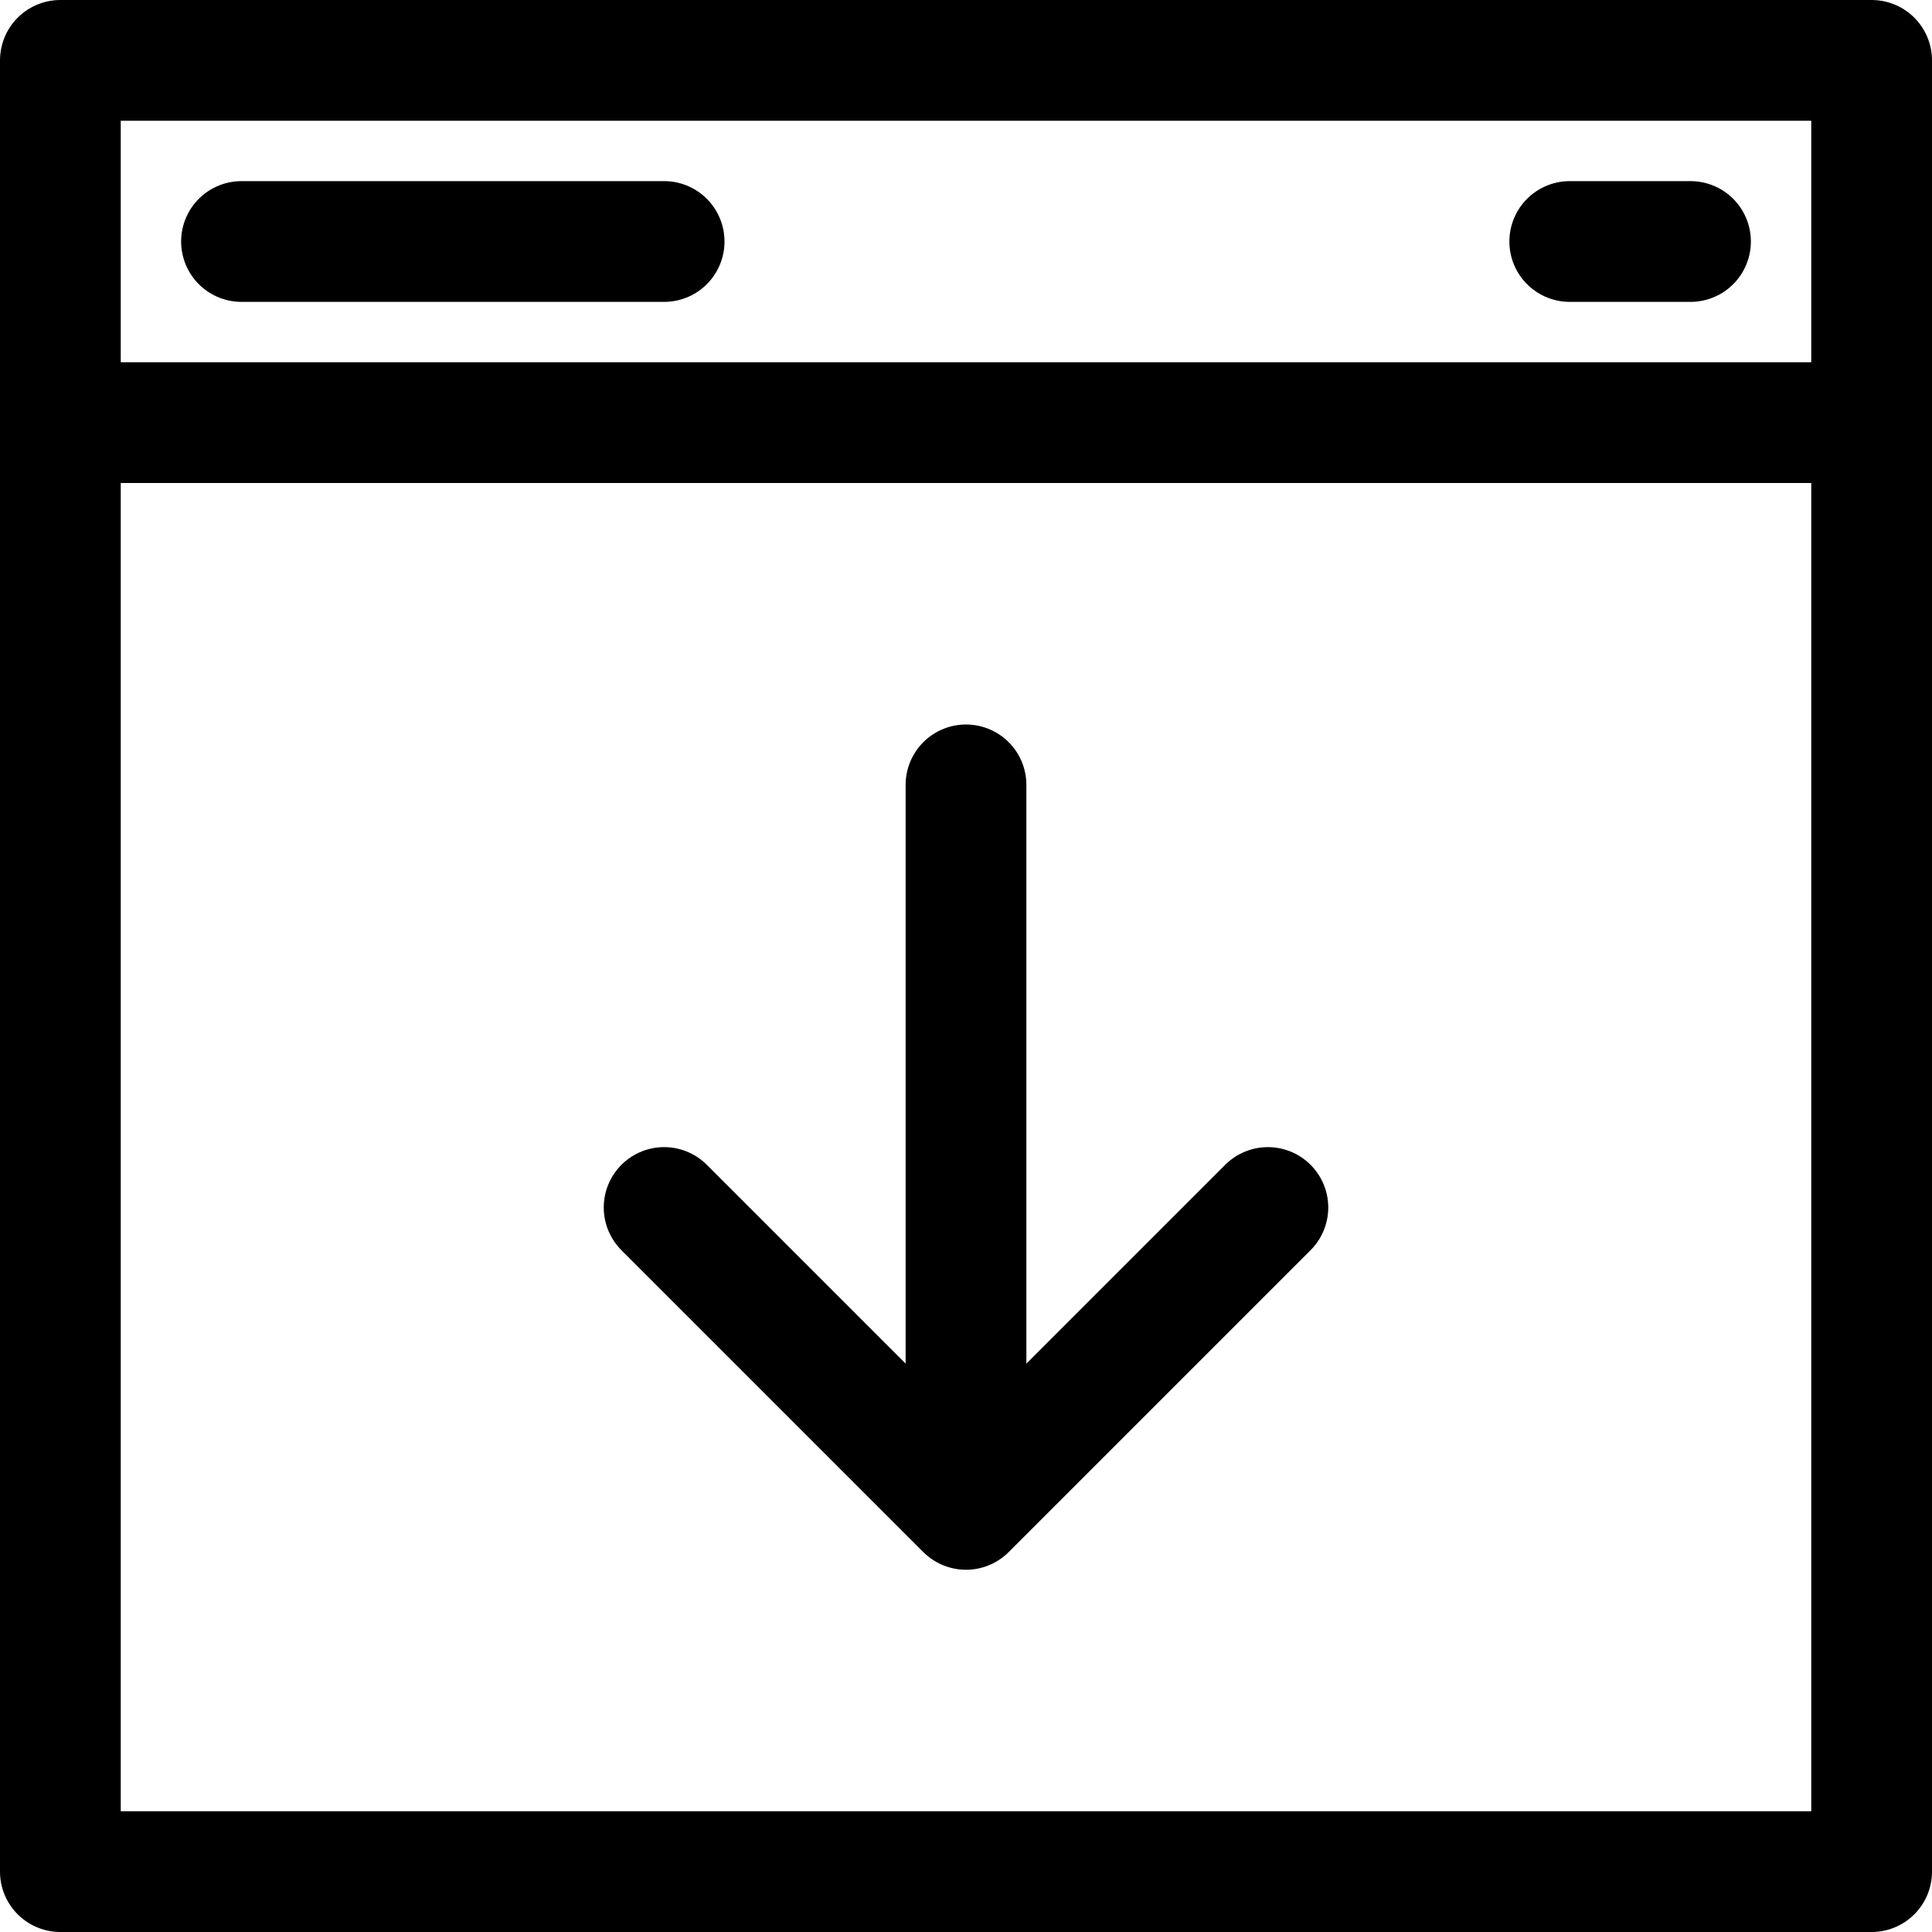
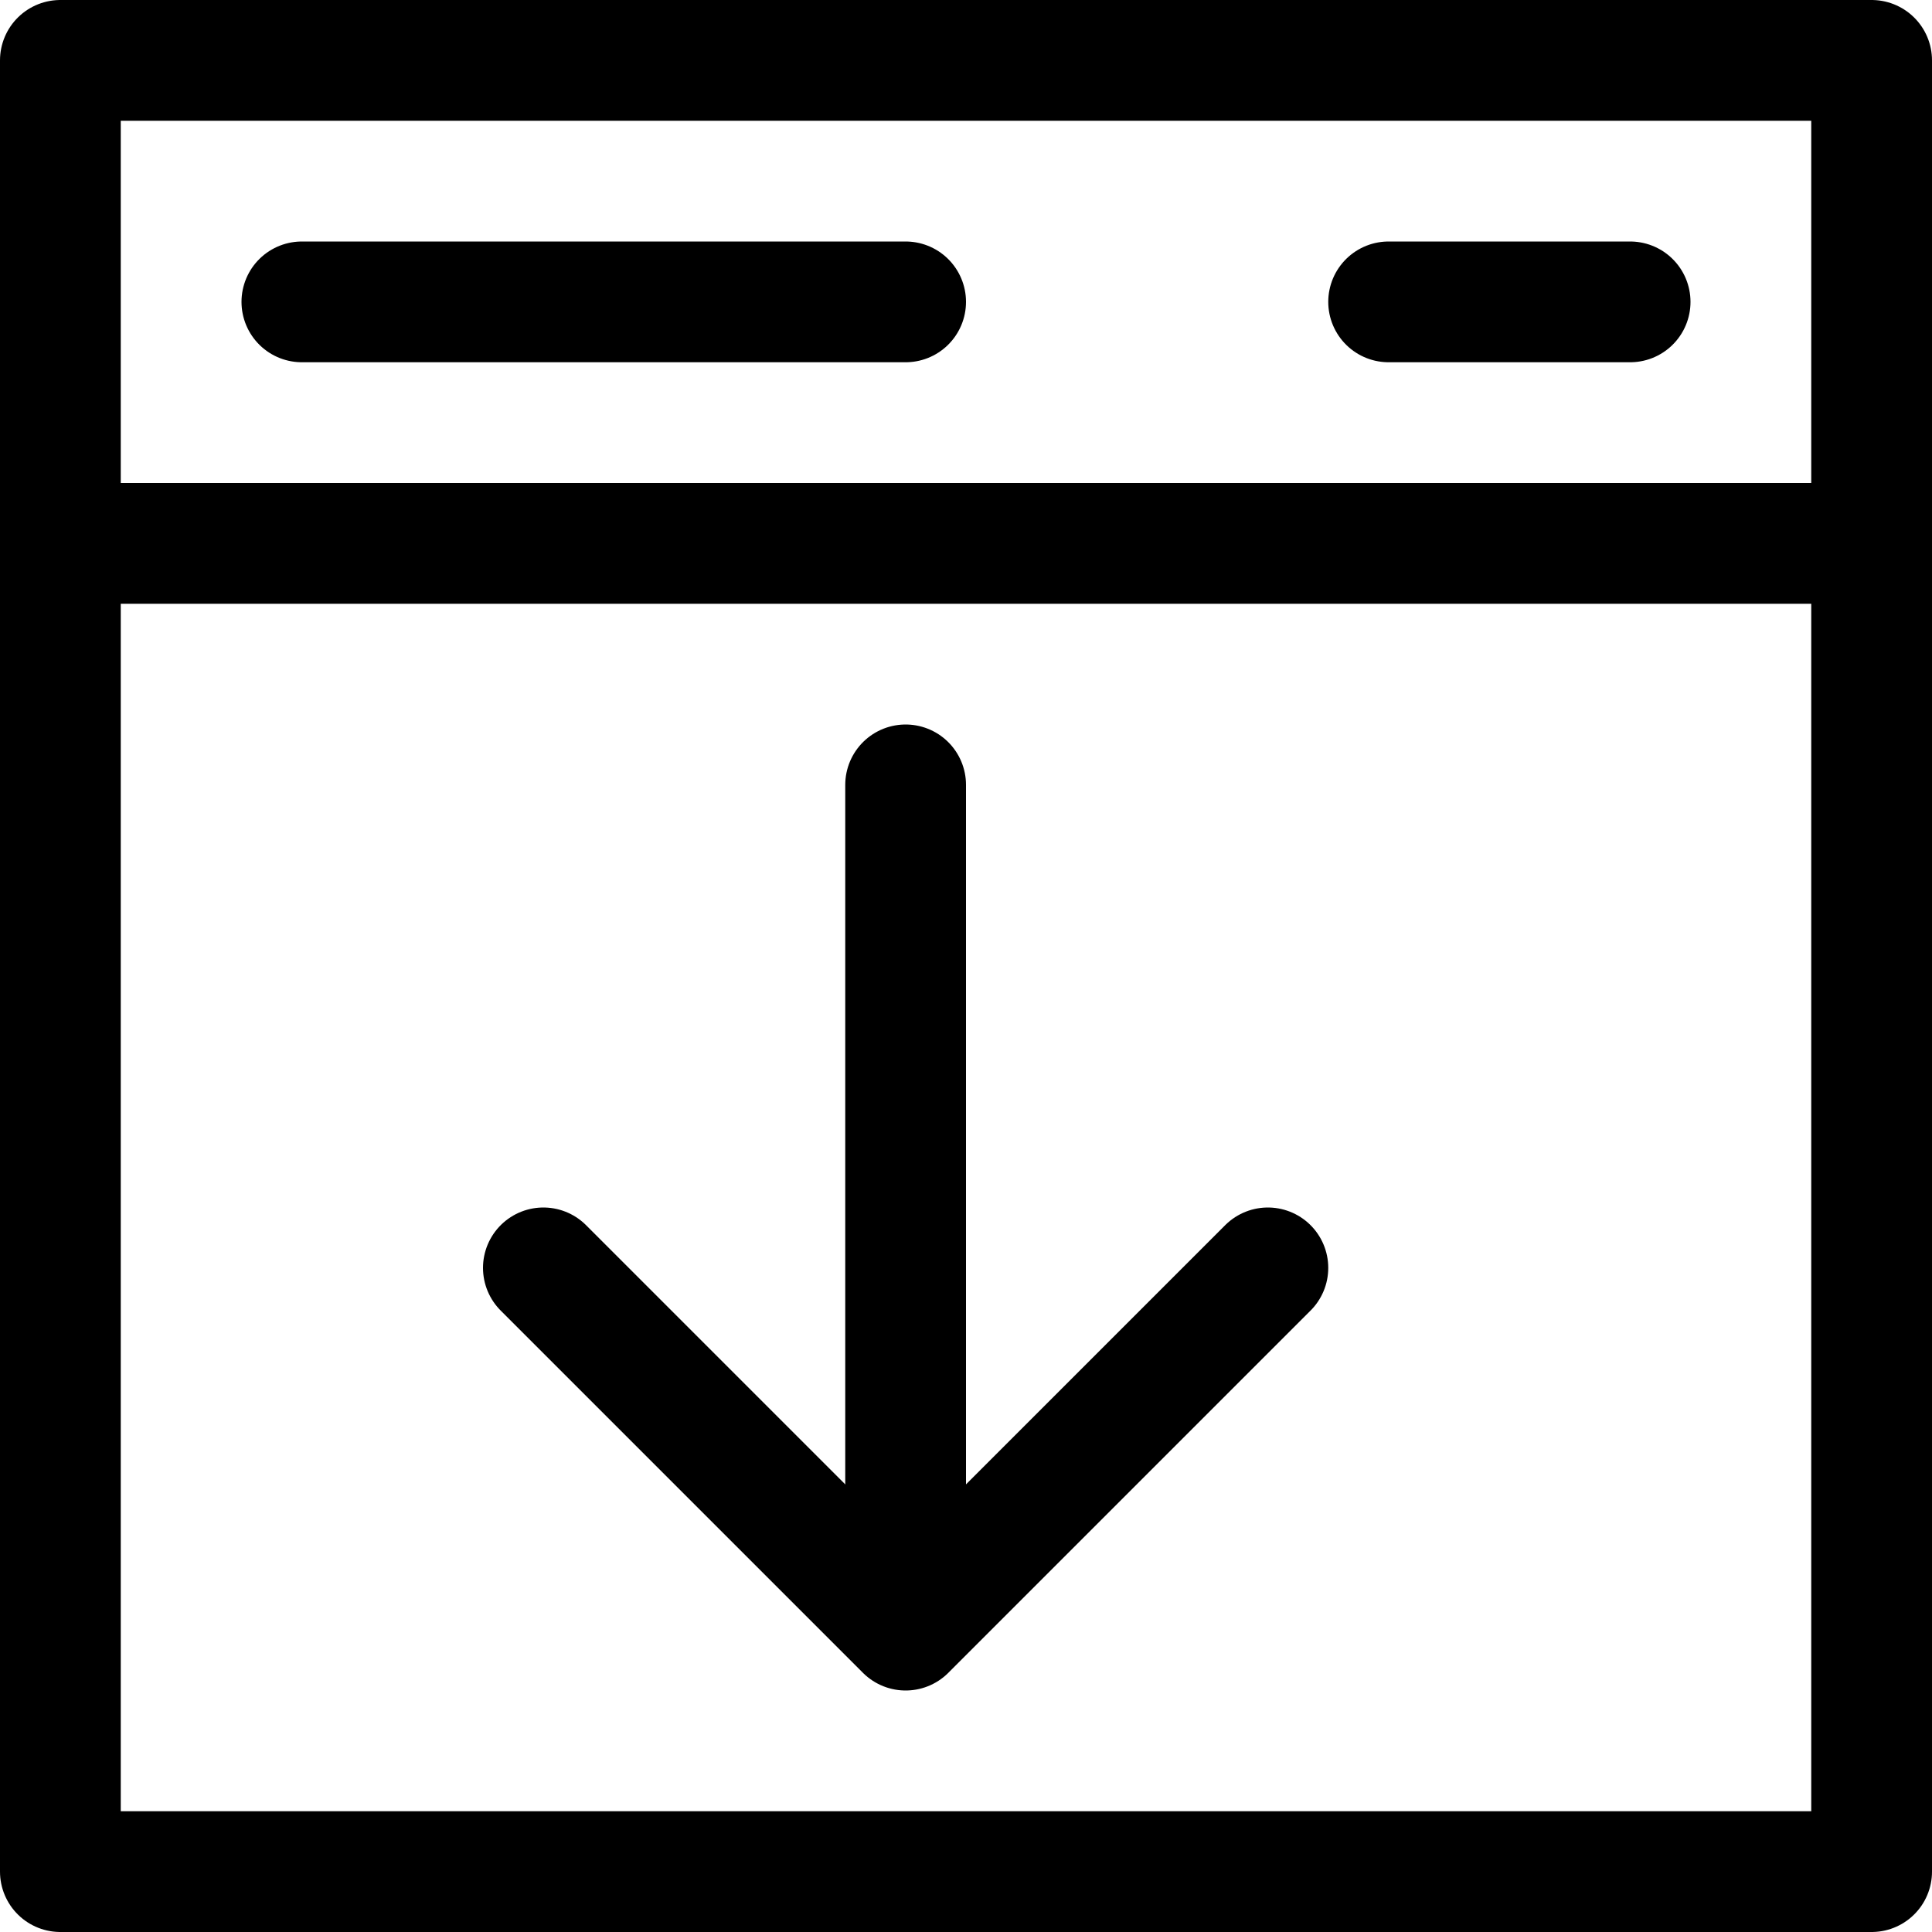
<svg xmlns="http://www.w3.org/2000/svg" version="1.1" viewBox="0 0 16 16">
-   <g fill="none" stroke="#000" stroke-width="1px">
+   <g fill="none" stroke="currentColor" stroke-width="1px">
    <path d="m15.5 0.5v15h-15v-15z" stroke-linecap="square" stroke-linejoin="round" />
-     <path d="m0.5 3.5h15" stroke-linejoin="round" />
+     <path d="m0.5 4.5h15" stroke-linejoin="round" />
    <g stroke-linecap="round">
      <g transform="translate(0 -.5)">
-         <path d="m8 7v5.5" />
-         <path d="m5.5 10.5 2.5 2.5 2.5-2.5" stroke-linejoin="round" />
+         <path d="m7.5 7v6.5" />
+         <path d="m4.5 11 3 3 3-3" stroke-linejoin="round" />
      </g>
-       <path d="m2 2h3.5" />
-       <path d="m13 2h1" />
+       <path d="m2.5 2.5h5" />
+       <path d="m11.5 2.5h2" />
    </g>
  </g>
</svg>
